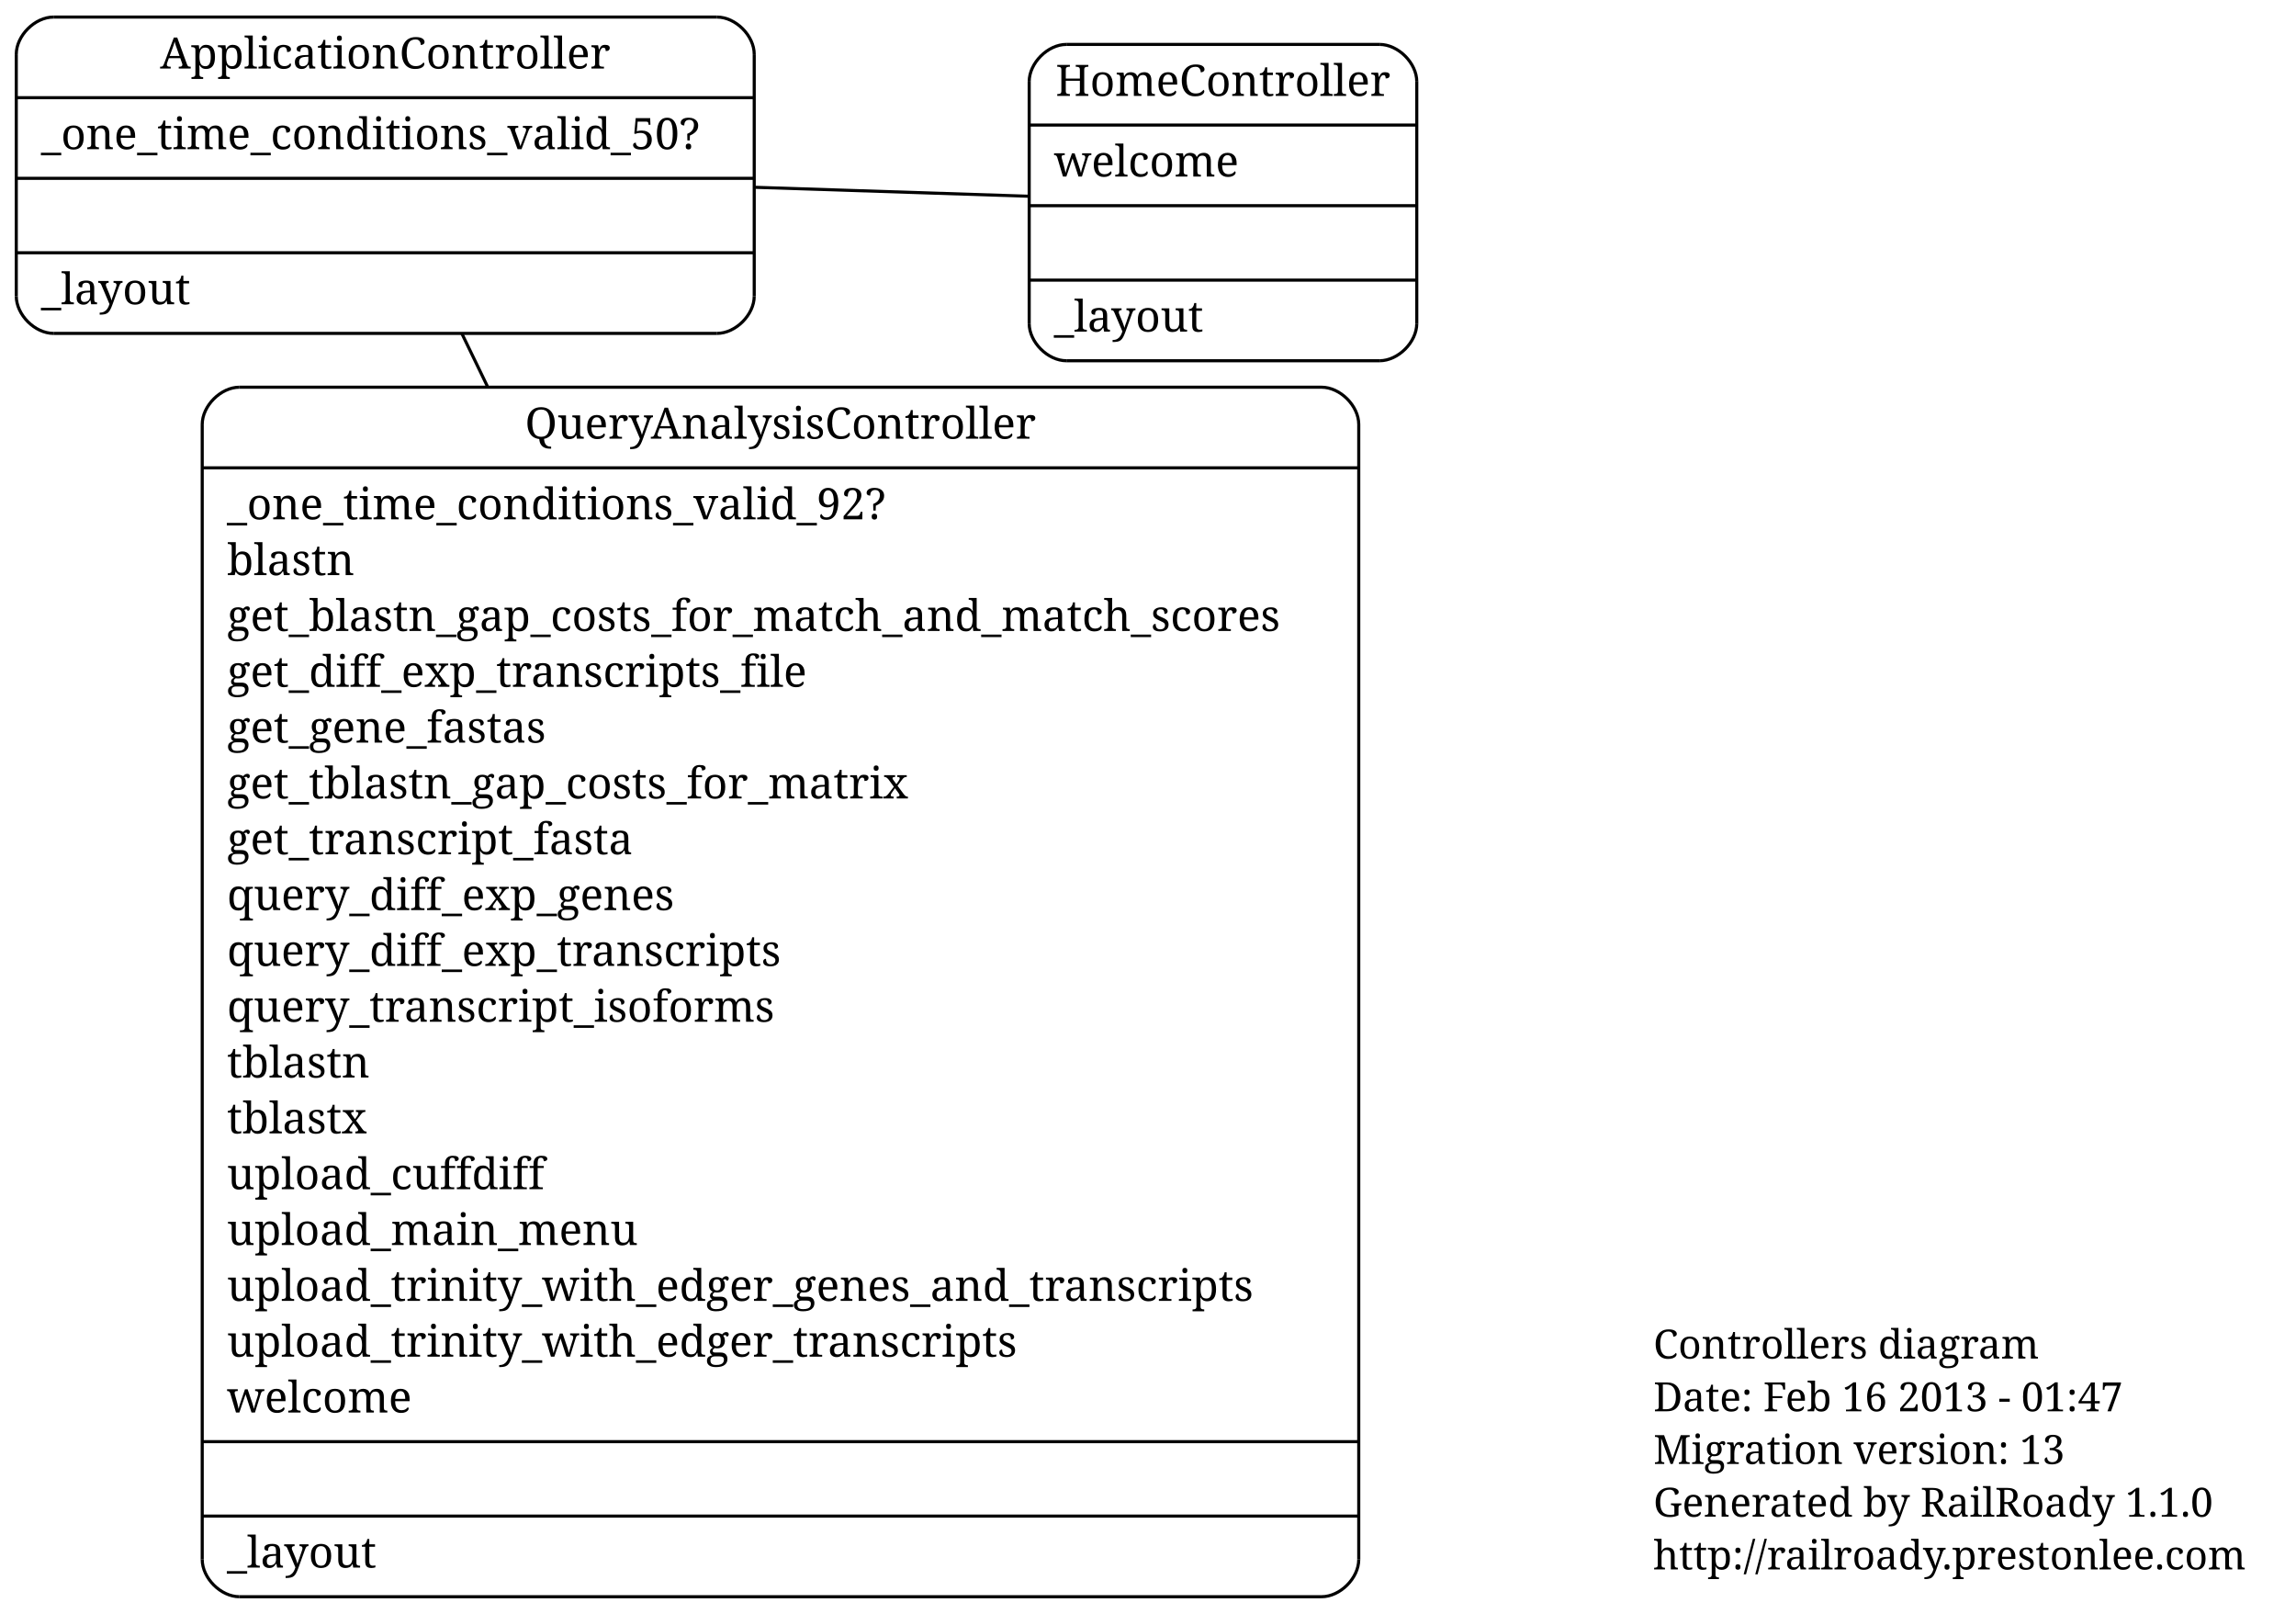
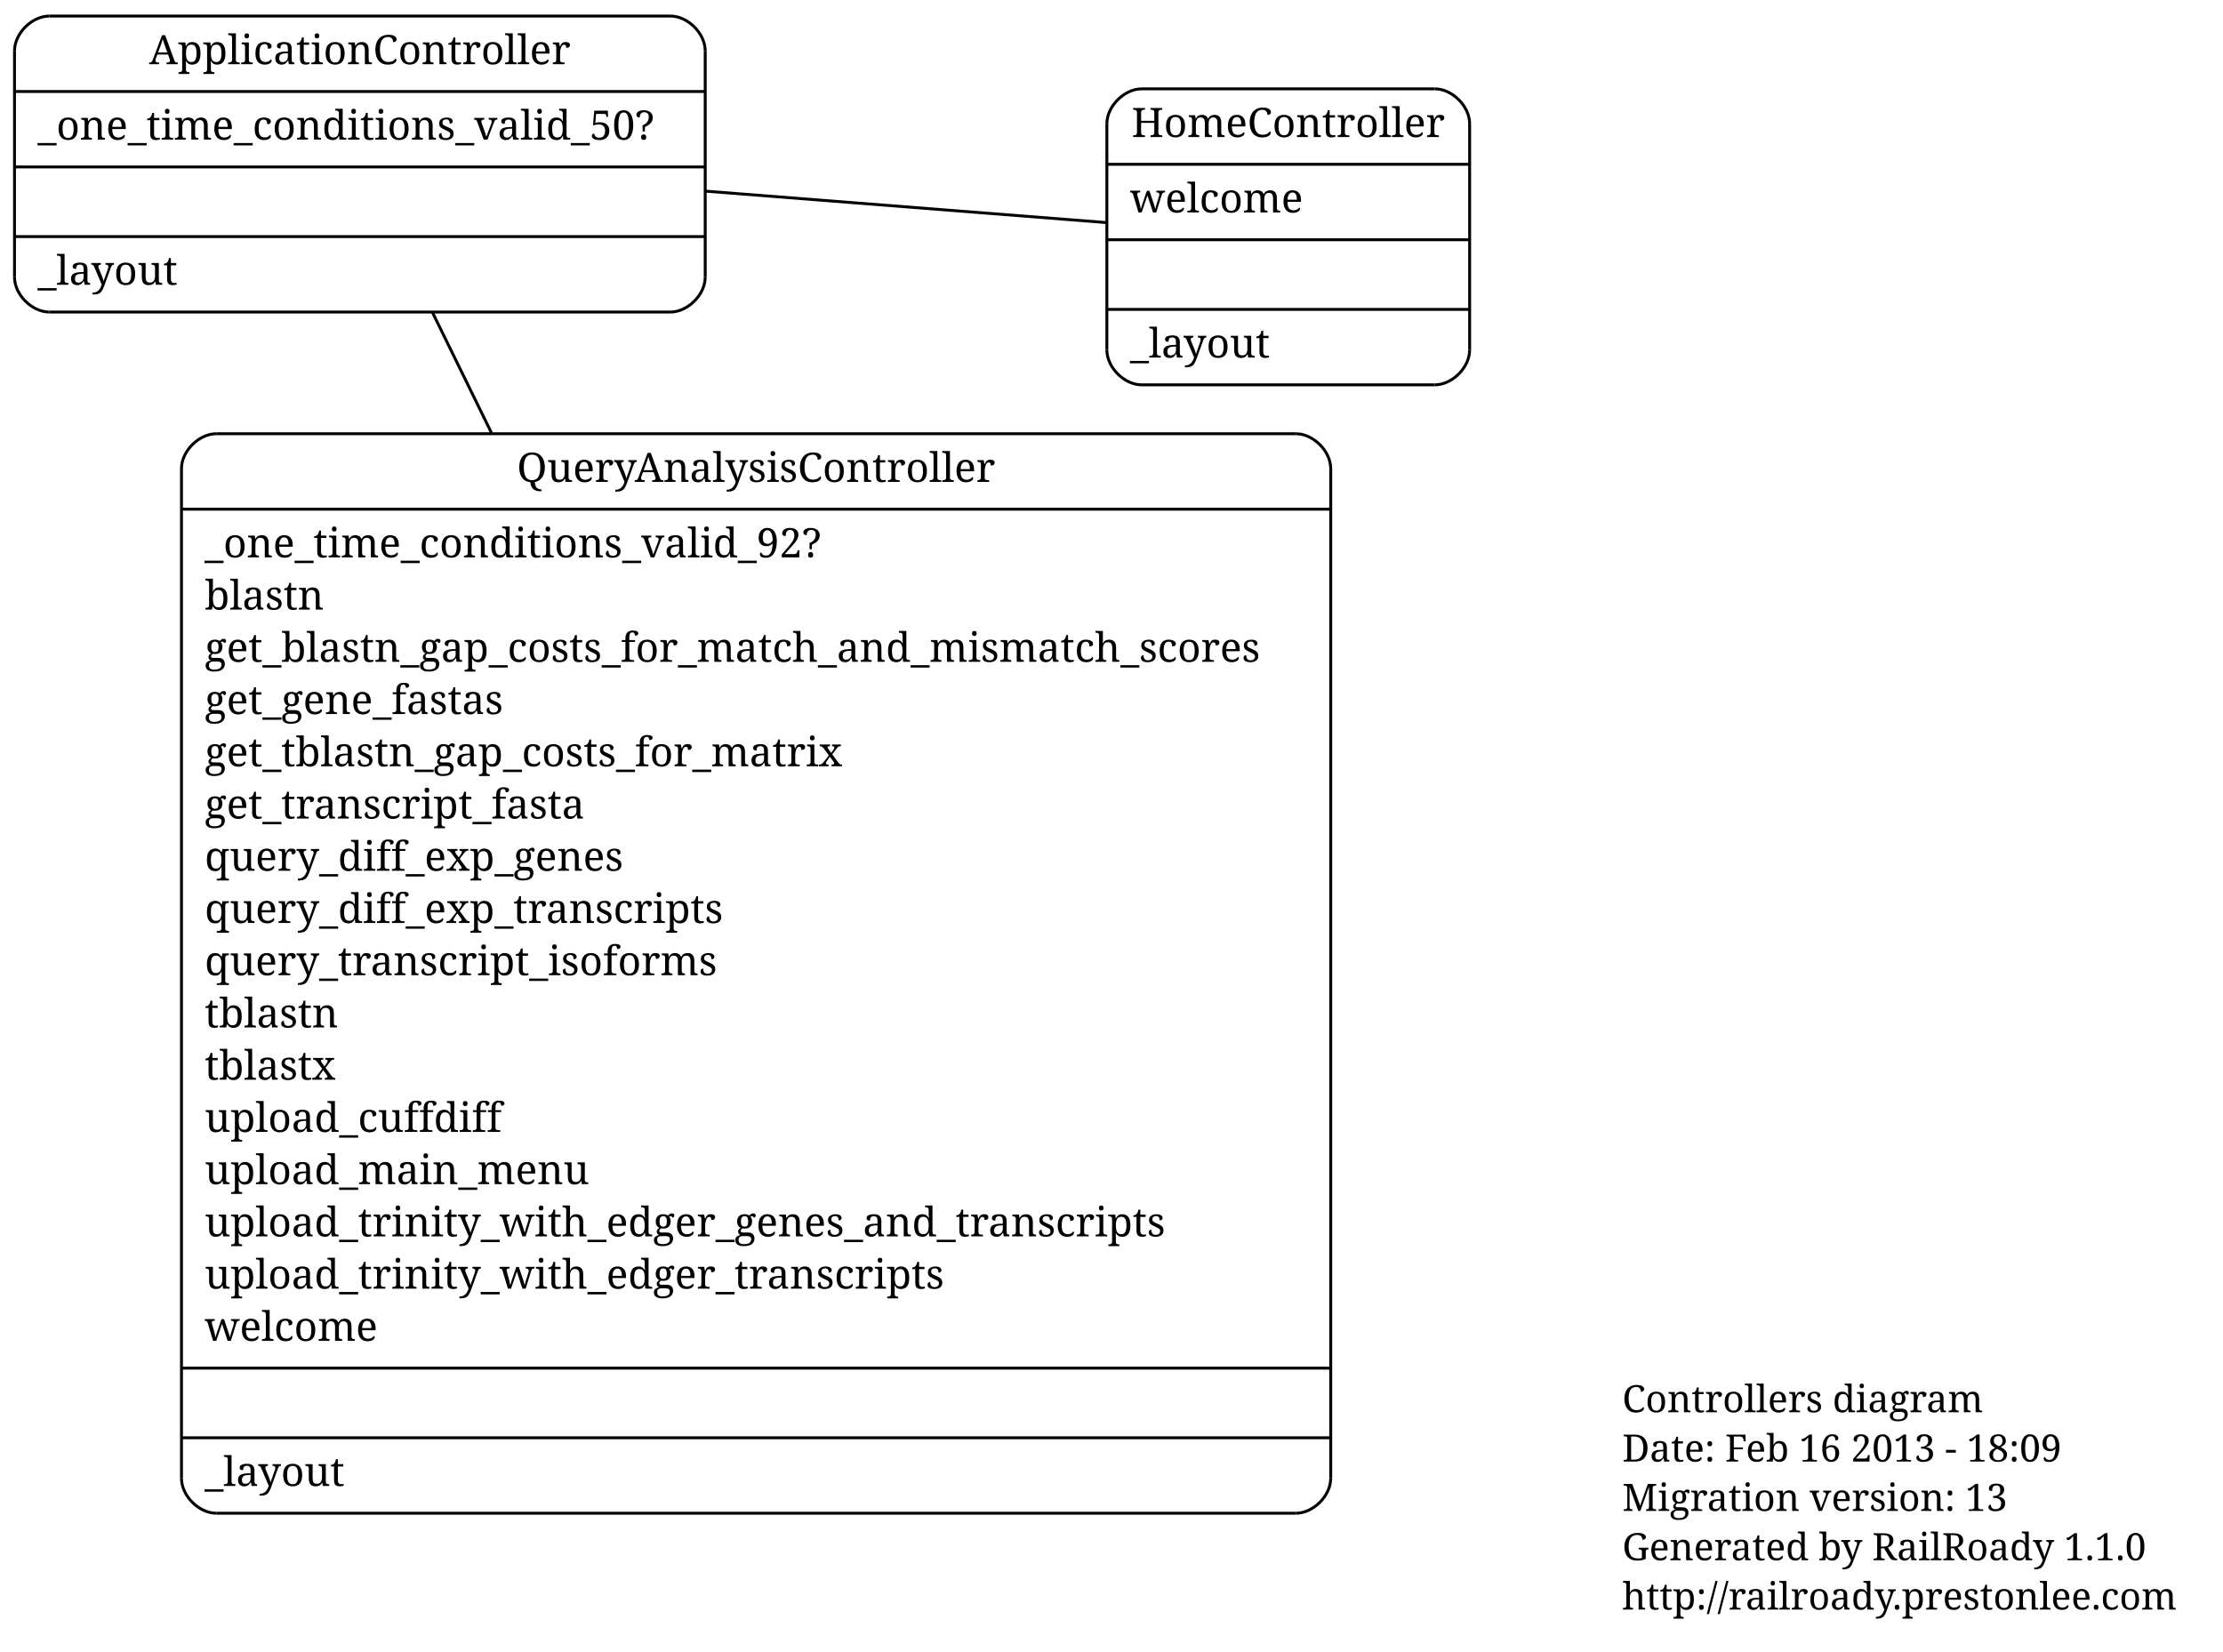
- <svg xmlns="http://www.w3.org/2000/svg" width="740pt" height="520pt" viewBox="0.00 0.00 740.00 520.35">
-   <g id="graph1" class="graph" transform="scale(1 1) rotate(0) translate(4 516.352)">
-     <polygon fill="white" stroke="white" points="-4,5 -4,-516.352 737,-516.352 737,5 -4,5" />
+ <svg xmlns="http://www.w3.org/2000/svg" width="766pt" height="569pt" viewBox="0.00 0.00 766.00 568.94">
+   <g id="graph1" class="graph" transform="scale(1 1) rotate(0) translate(4 564.938)">
+     <polygon fill="white" stroke="white" points="-4,5 -4,-564.938 763,-564.938 763,5 -4,5" />
    <g id="node1" class="node">
-       <text text-anchor="start" x="529" y="-78.3" font-family="Times Roman,serif" font-size="13.00">Controllers diagram</text>
-       <text text-anchor="start" x="529" y="-61.3" font-family="Times Roman,serif" font-size="13.00">Date: Feb 16 2013 - 01:47</text>
-       <text text-anchor="start" x="529" y="-44.3" font-family="Times Roman,serif" font-size="13.00">Migration version: 13</text>
-       <text text-anchor="start" x="529" y="-27.3" font-family="Times Roman,serif" font-size="13.00">Generated by RailRoady 1.1.0</text>
-       <text text-anchor="start" x="529" y="-10.3" font-family="Times Roman,serif" font-size="13.00">http://railroady.prestonlee.com</text>
+       <text text-anchor="start" x="555" y="-78.3" font-family="Times Roman,serif" font-size="13.00">Controllers diagram</text>
+       <text text-anchor="start" x="555" y="-61.3" font-family="Times Roman,serif" font-size="13.00">Date: Feb 16 2013 - 18:09</text>
+       <text text-anchor="start" x="555" y="-44.3" font-family="Times Roman,serif" font-size="13.00">Migration version: 13</text>
+       <text text-anchor="start" x="555" y="-27.3" font-family="Times Roman,serif" font-size="13.00">Generated by RailRoady 1.1.0</text>
+       <text text-anchor="start" x="555" y="-10.3" font-family="Times Roman,serif" font-size="13.00">http://railroady.prestonlee.com</text>
    </g>
    <g id="node2" class="node">
-       <polyline fill="none" stroke="black" points="13,-408.852 227,-408.852 " />
-       <path fill="none" stroke="black" d="M227,-408.852C233,-408.852 239,-414.852 239,-420.852" />
-       <polyline fill="none" stroke="black" points="239,-420.852 239,-498.852 " />
-       <path fill="none" stroke="black" d="M239,-498.852C239,-504.852 233,-510.852 227,-510.852" />
-       <polyline fill="none" stroke="black" points="227,-510.852 13,-510.852 " />
-       <path fill="none" stroke="black" d="M13,-510.852C7,-510.852 1,-504.852 1,-498.852" />
-       <polyline fill="none" stroke="black" points="1,-498.852 1,-420.852 " />
-       <path fill="none" stroke="black" d="M1,-420.852C1,-414.852 7,-408.852 13,-408.852" />
-       <text text-anchor="middle" x="120" y="-494.252" font-family="Times Roman,serif" font-size="14.00">ApplicationController</text>
-       <polyline fill="none" stroke="black" points="1,-484.852 239,-484.852 " />
-       <text text-anchor="start" x="9" y="-468.252" font-family="Times Roman,serif" font-size="14.00">_one_time_conditions_valid_50?</text>
-       <polyline fill="none" stroke="black" points="1,-458.852 239,-458.852 " />
-       <polyline fill="none" stroke="black" points="1,-434.852 239,-434.852 " />
-       <text text-anchor="start" x="9" y="-418.252" font-family="Times Roman,serif" font-size="14.00">_layout</text>
+       <polyline fill="none" stroke="black" points="13,-457.438 227,-457.438 " />
+       <path fill="none" stroke="black" d="M227,-457.438C233,-457.438 239,-463.438 239,-469.438" />
+       <polyline fill="none" stroke="black" points="239,-469.438 239,-547.438 " />
+       <path fill="none" stroke="black" d="M239,-547.438C239,-553.438 233,-559.438 227,-559.438" />
+       <polyline fill="none" stroke="black" points="227,-559.438 13,-559.438 " />
+       <path fill="none" stroke="black" d="M13,-559.438C7,-559.438 1,-553.438 1,-547.438" />
+       <polyline fill="none" stroke="black" points="1,-547.438 1,-469.438 " />
+       <path fill="none" stroke="black" d="M1,-469.438C1,-463.438 7,-457.438 13,-457.438" />
+       <text text-anchor="middle" x="120" y="-542.838" font-family="Times Roman,serif" font-size="14.00">ApplicationController</text>
+       <polyline fill="none" stroke="black" points="1,-533.438 239,-533.438 " />
+       <text text-anchor="start" x="9" y="-516.838" font-family="Times Roman,serif" font-size="14.00">_one_time_conditions_valid_50?</text>
+       <polyline fill="none" stroke="black" points="1,-507.438 239,-507.438 " />
+       <polyline fill="none" stroke="black" points="1,-483.438 239,-483.438 " />
+       <text text-anchor="start" x="9" y="-466.838" font-family="Times Roman,serif" font-size="14.00">_layout</text>
    </g>
    <g id="node3" class="node">
-       <polyline fill="none" stroke="black" points="339.683,-400.03 440.683,-400.03 " />
-       <path fill="none" stroke="black" d="M440.683,-400.03C446.683,-400.03 452.683,-406.03 452.683,-412.03" />
-       <polyline fill="none" stroke="black" points="452.683,-412.03 452.683,-490.03 " />
-       <path fill="none" stroke="black" d="M452.683,-490.03C452.683,-496.03 446.683,-502.03 440.683,-502.03" />
-       <polyline fill="none" stroke="black" points="440.683,-502.03 339.683,-502.03 " />
-       <path fill="none" stroke="black" d="M339.683,-502.03C333.683,-502.03 327.683,-496.03 327.683,-490.03" />
-       <polyline fill="none" stroke="black" points="327.683,-490.03 327.683,-412.03 " />
-       <path fill="none" stroke="black" d="M327.683,-412.03C327.683,-406.03 333.683,-400.03 339.683,-400.03" />
-       <text text-anchor="middle" x="390.183" y="-485.43" font-family="Times Roman,serif" font-size="14.00">HomeController</text>
-       <polyline fill="none" stroke="black" points="327.683,-476.03 452.683,-476.03 " />
-       <text text-anchor="start" x="335.683" y="-459.43" font-family="Times Roman,serif" font-size="14.00">welcome</text>
-       <polyline fill="none" stroke="black" points="327.683,-450.03 452.683,-450.03 " />
-       <polyline fill="none" stroke="black" points="327.683,-426.03 452.683,-426.03 " />
-       <text text-anchor="start" x="335.683" y="-409.43" font-family="Times Roman,serif" font-size="14.00">_layout</text>
+       <polyline fill="none" stroke="black" points="389.406,-432.349 490.406,-432.349 " />
+       <path fill="none" stroke="black" d="M490.406,-432.349C496.406,-432.349 502.406,-438.349 502.406,-444.349" />
+       <polyline fill="none" stroke="black" points="502.406,-444.349 502.406,-522.349 " />
+       <path fill="none" stroke="black" d="M502.406,-522.349C502.406,-528.349 496.406,-534.349 490.406,-534.349" />
+       <polyline fill="none" stroke="black" points="490.406,-534.349 389.406,-534.349 " />
+       <path fill="none" stroke="black" d="M389.406,-534.349C383.406,-534.349 377.406,-528.349 377.406,-522.349" />
+       <polyline fill="none" stroke="black" points="377.406,-522.349 377.406,-444.349 " />
+       <path fill="none" stroke="black" d="M377.406,-444.349C377.406,-438.349 383.406,-432.349 389.406,-432.349" />
+       <text text-anchor="middle" x="439.906" y="-517.749" font-family="Times Roman,serif" font-size="14.00">HomeController</text>
+       <polyline fill="none" stroke="black" points="377.406,-508.349 502.406,-508.349 " />
+       <text text-anchor="start" x="385.406" y="-491.749" font-family="Times Roman,serif" font-size="14.00">welcome</text>
+       <polyline fill="none" stroke="black" points="377.406,-482.349 502.406,-482.349 " />
+       <polyline fill="none" stroke="black" points="377.406,-458.349 502.406,-458.349 " />
+       <text text-anchor="start" x="385.406" y="-441.749" font-family="Times Roman,serif" font-size="14.00">_layout</text>
    </g>
    <g id="edge2" class="edge">
-       <path fill="none" stroke="black" d="M239.293,-455.957C269.686,-454.965 301.161,-453.937 327.449,-453.078" />
+       <path fill="none" stroke="black" d="M239.121,-499.096C286.019,-495.418 337.936,-491.346 377.227,-488.265" />
    </g>
    <g id="node4" class="node">
-       <polyline fill="none" stroke="black" points="72.97,-1.5 421.97,-1.5 " />
-       <path fill="none" stroke="black" d="M421.97,-1.5C427.97,-1.5 433.97,-7.5 433.97,-13.5" />
-       <polyline fill="none" stroke="black" points="433.97,-13.5 433.97,-379.5 " />
-       <path fill="none" stroke="black" d="M433.97,-379.5C433.97,-385.5 427.97,-391.5 421.97,-391.5" />
-       <polyline fill="none" stroke="black" points="421.97,-391.5 72.97,-391.5 " />
-       <path fill="none" stroke="black" d="M72.97,-391.5C66.97,-391.5 60.97,-385.5 60.97,-379.5" />
-       <polyline fill="none" stroke="black" points="60.97,-379.5 60.97,-13.5 " />
-       <path fill="none" stroke="black" d="M60.97,-13.5C60.97,-7.5 66.97,-1.5 72.97,-1.5" />
-       <text text-anchor="middle" x="247.47" y="-374.9" font-family="Times Roman,serif" font-size="14.00">QueryAnalysisController</text>
-       <polyline fill="none" stroke="black" points="60.97,-365.5 433.97,-365.5 " />
-       <text text-anchor="start" x="68.97" y="-348.9" font-family="Times Roman,serif" font-size="14.00">_one_time_conditions_valid_92?</text>
-       <text text-anchor="start" x="68.97" y="-330.9" font-family="Times Roman,serif" font-size="14.00">blastn</text>
-       <text text-anchor="start" x="68.97" y="-312.9" font-family="Times Roman,serif" font-size="14.00">get_blastn_gap_costs_for_match_and_match_scores</text>
-       <text text-anchor="start" x="68.97" y="-294.9" font-family="Times Roman,serif" font-size="14.00">get_diff_exp_transcripts_file</text>
-       <text text-anchor="start" x="68.97" y="-276.9" font-family="Times Roman,serif" font-size="14.00">get_gene_fastas</text>
-       <text text-anchor="start" x="68.97" y="-258.9" font-family="Times Roman,serif" font-size="14.00">get_tblastn_gap_costs_for_matrix</text>
-       <text text-anchor="start" x="68.97" y="-240.9" font-family="Times Roman,serif" font-size="14.00">get_transcript_fasta</text>
-       <text text-anchor="start" x="68.97" y="-222.9" font-family="Times Roman,serif" font-size="14.00">query_diff_exp_genes</text>
-       <text text-anchor="start" x="68.97" y="-204.9" font-family="Times Roman,serif" font-size="14.00">query_diff_exp_transcripts</text>
-       <text text-anchor="start" x="68.97" y="-186.9" font-family="Times Roman,serif" font-size="14.00">query_transcript_isoforms</text>
-       <text text-anchor="start" x="68.97" y="-168.9" font-family="Times Roman,serif" font-size="14.00">tblastn</text>
-       <text text-anchor="start" x="68.97" y="-150.9" font-family="Times Roman,serif" font-size="14.00">tblastx</text>
-       <text text-anchor="start" x="68.97" y="-132.9" font-family="Times Roman,serif" font-size="14.00">upload_cuffdiff</text>
-       <text text-anchor="start" x="68.97" y="-114.9" font-family="Times Roman,serif" font-size="14.00">upload_main_menu</text>
-       <text text-anchor="start" x="68.97" y="-96.9" font-family="Times Roman,serif" font-size="14.00">upload_trinity_with_edger_genes_and_transcripts</text>
-       <text text-anchor="start" x="68.97" y="-78.9" font-family="Times Roman,serif" font-size="14.00">upload_trinity_with_edger_transcripts</text>
-       <text text-anchor="start" x="68.97" y="-60.9" font-family="Times Roman,serif" font-size="14.00">welcome</text>
-       <polyline fill="none" stroke="black" points="60.97,-51.5 433.97,-51.5 " />
-       <polyline fill="none" stroke="black" points="60.97,-27.5 433.97,-27.5 " />
-       <text text-anchor="start" x="68.97" y="-10.9" font-family="Times Roman,serif" font-size="14.00">_layout</text>
+       <polyline fill="none" stroke="black" points="70.537,-43.5 442.537,-43.5 " />
+       <path fill="none" stroke="black" d="M442.537,-43.5C448.537,-43.5 454.537,-49.5 454.537,-55.5" />
+       <polyline fill="none" stroke="black" points="454.537,-55.5 454.537,-403.5 " />
+       <path fill="none" stroke="black" d="M454.537,-403.5C454.537,-409.5 448.537,-415.5 442.537,-415.5" />
+       <polyline fill="none" stroke="black" points="442.537,-415.5 70.537,-415.5 " />
+       <path fill="none" stroke="black" d="M70.537,-415.5C64.537,-415.5 58.537,-409.5 58.537,-403.5" />
+       <polyline fill="none" stroke="black" points="58.537,-403.5 58.537,-55.5 " />
+       <path fill="none" stroke="black" d="M58.537,-55.5C58.537,-49.5 64.537,-43.5 70.537,-43.5" />
+       <text text-anchor="middle" x="256.537" y="-398.9" font-family="Times Roman,serif" font-size="14.00">QueryAnalysisController</text>
+       <polyline fill="none" stroke="black" points="58.537,-389.5 454.537,-389.5 " />
+       <text text-anchor="start" x="66.537" y="-372.9" font-family="Times Roman,serif" font-size="14.00">_one_time_conditions_valid_92?</text>
+       <text text-anchor="start" x="66.537" y="-354.9" font-family="Times Roman,serif" font-size="14.00">blastn</text>
+       <text text-anchor="start" x="66.537" y="-336.9" font-family="Times Roman,serif" font-size="14.00">get_blastn_gap_costs_for_match_and_mismatch_scores</text>
+       <text text-anchor="start" x="66.537" y="-318.9" font-family="Times Roman,serif" font-size="14.00">get_gene_fastas</text>
+       <text text-anchor="start" x="66.537" y="-300.9" font-family="Times Roman,serif" font-size="14.00">get_tblastn_gap_costs_for_matrix</text>
+       <text text-anchor="start" x="66.537" y="-282.9" font-family="Times Roman,serif" font-size="14.00">get_transcript_fasta</text>
+       <text text-anchor="start" x="66.537" y="-264.9" font-family="Times Roman,serif" font-size="14.00">query_diff_exp_genes</text>
+       <text text-anchor="start" x="66.537" y="-246.9" font-family="Times Roman,serif" font-size="14.00">query_diff_exp_transcripts</text>
+       <text text-anchor="start" x="66.537" y="-228.9" font-family="Times Roman,serif" font-size="14.00">query_transcript_isoforms</text>
+       <text text-anchor="start" x="66.537" y="-210.9" font-family="Times Roman,serif" font-size="14.00">tblastn</text>
+       <text text-anchor="start" x="66.537" y="-192.9" font-family="Times Roman,serif" font-size="14.00">tblastx</text>
+       <text text-anchor="start" x="66.537" y="-174.9" font-family="Times Roman,serif" font-size="14.00">upload_cuffdiff</text>
+       <text text-anchor="start" x="66.537" y="-156.9" font-family="Times Roman,serif" font-size="14.00">upload_main_menu</text>
+       <text text-anchor="start" x="66.537" y="-138.9" font-family="Times Roman,serif" font-size="14.00">upload_trinity_with_edger_genes_and_transcripts</text>
+       <text text-anchor="start" x="66.537" y="-120.9" font-family="Times Roman,serif" font-size="14.00">upload_trinity_with_edger_transcripts</text>
+       <text text-anchor="start" x="66.537" y="-102.9" font-family="Times Roman,serif" font-size="14.00">welcome</text>
+       <polyline fill="none" stroke="black" points="58.537,-93.5 454.537,-93.5 " />
+       <polyline fill="none" stroke="black" points="58.537,-69.5 454.537,-69.5 " />
+       <text text-anchor="start" x="66.537" y="-52.9" font-family="Times Roman,serif" font-size="14.00">_layout</text>
    </g>
    <g id="edge4" class="edge">
-       <path fill="none" stroke="black" d="M144.729,-408.763C147.335,-403.378 150.083,-397.701 152.939,-391.8" />
+       <path fill="none" stroke="black" d="M145.043,-457.277C151.163,-444.773 158.071,-430.661 165.374,-415.741" />
    </g>
  </g>
</svg>
